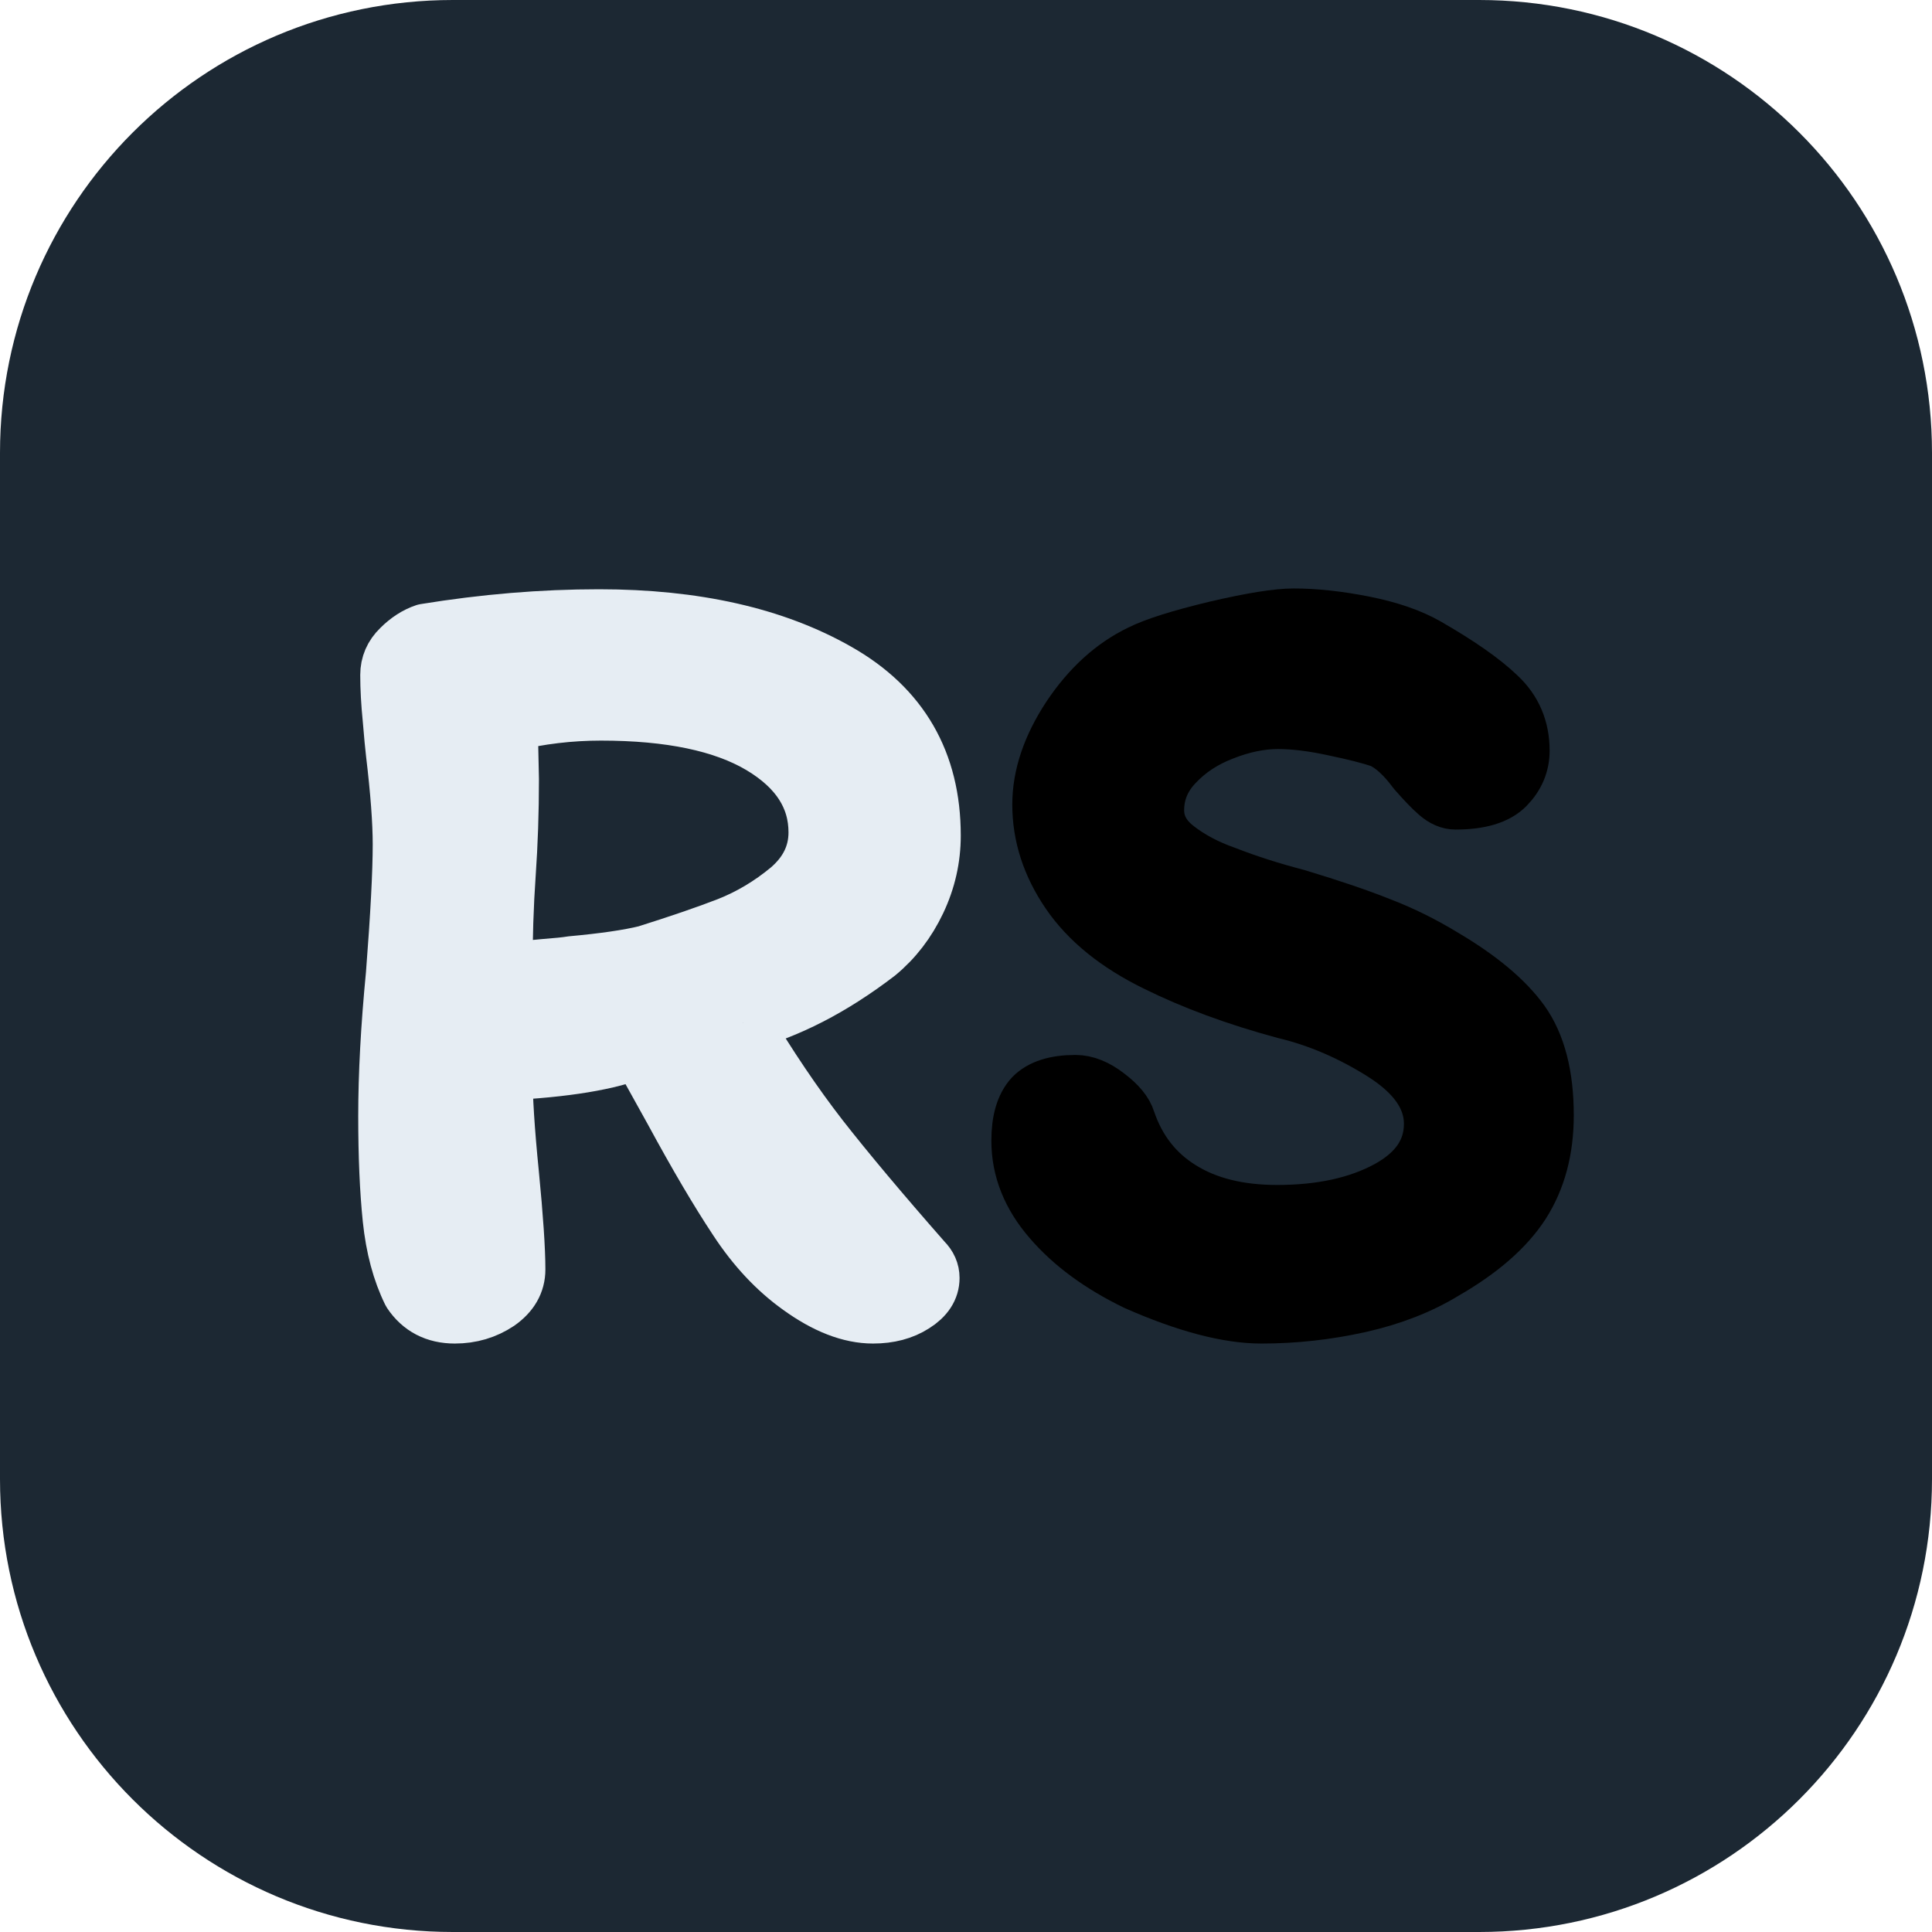
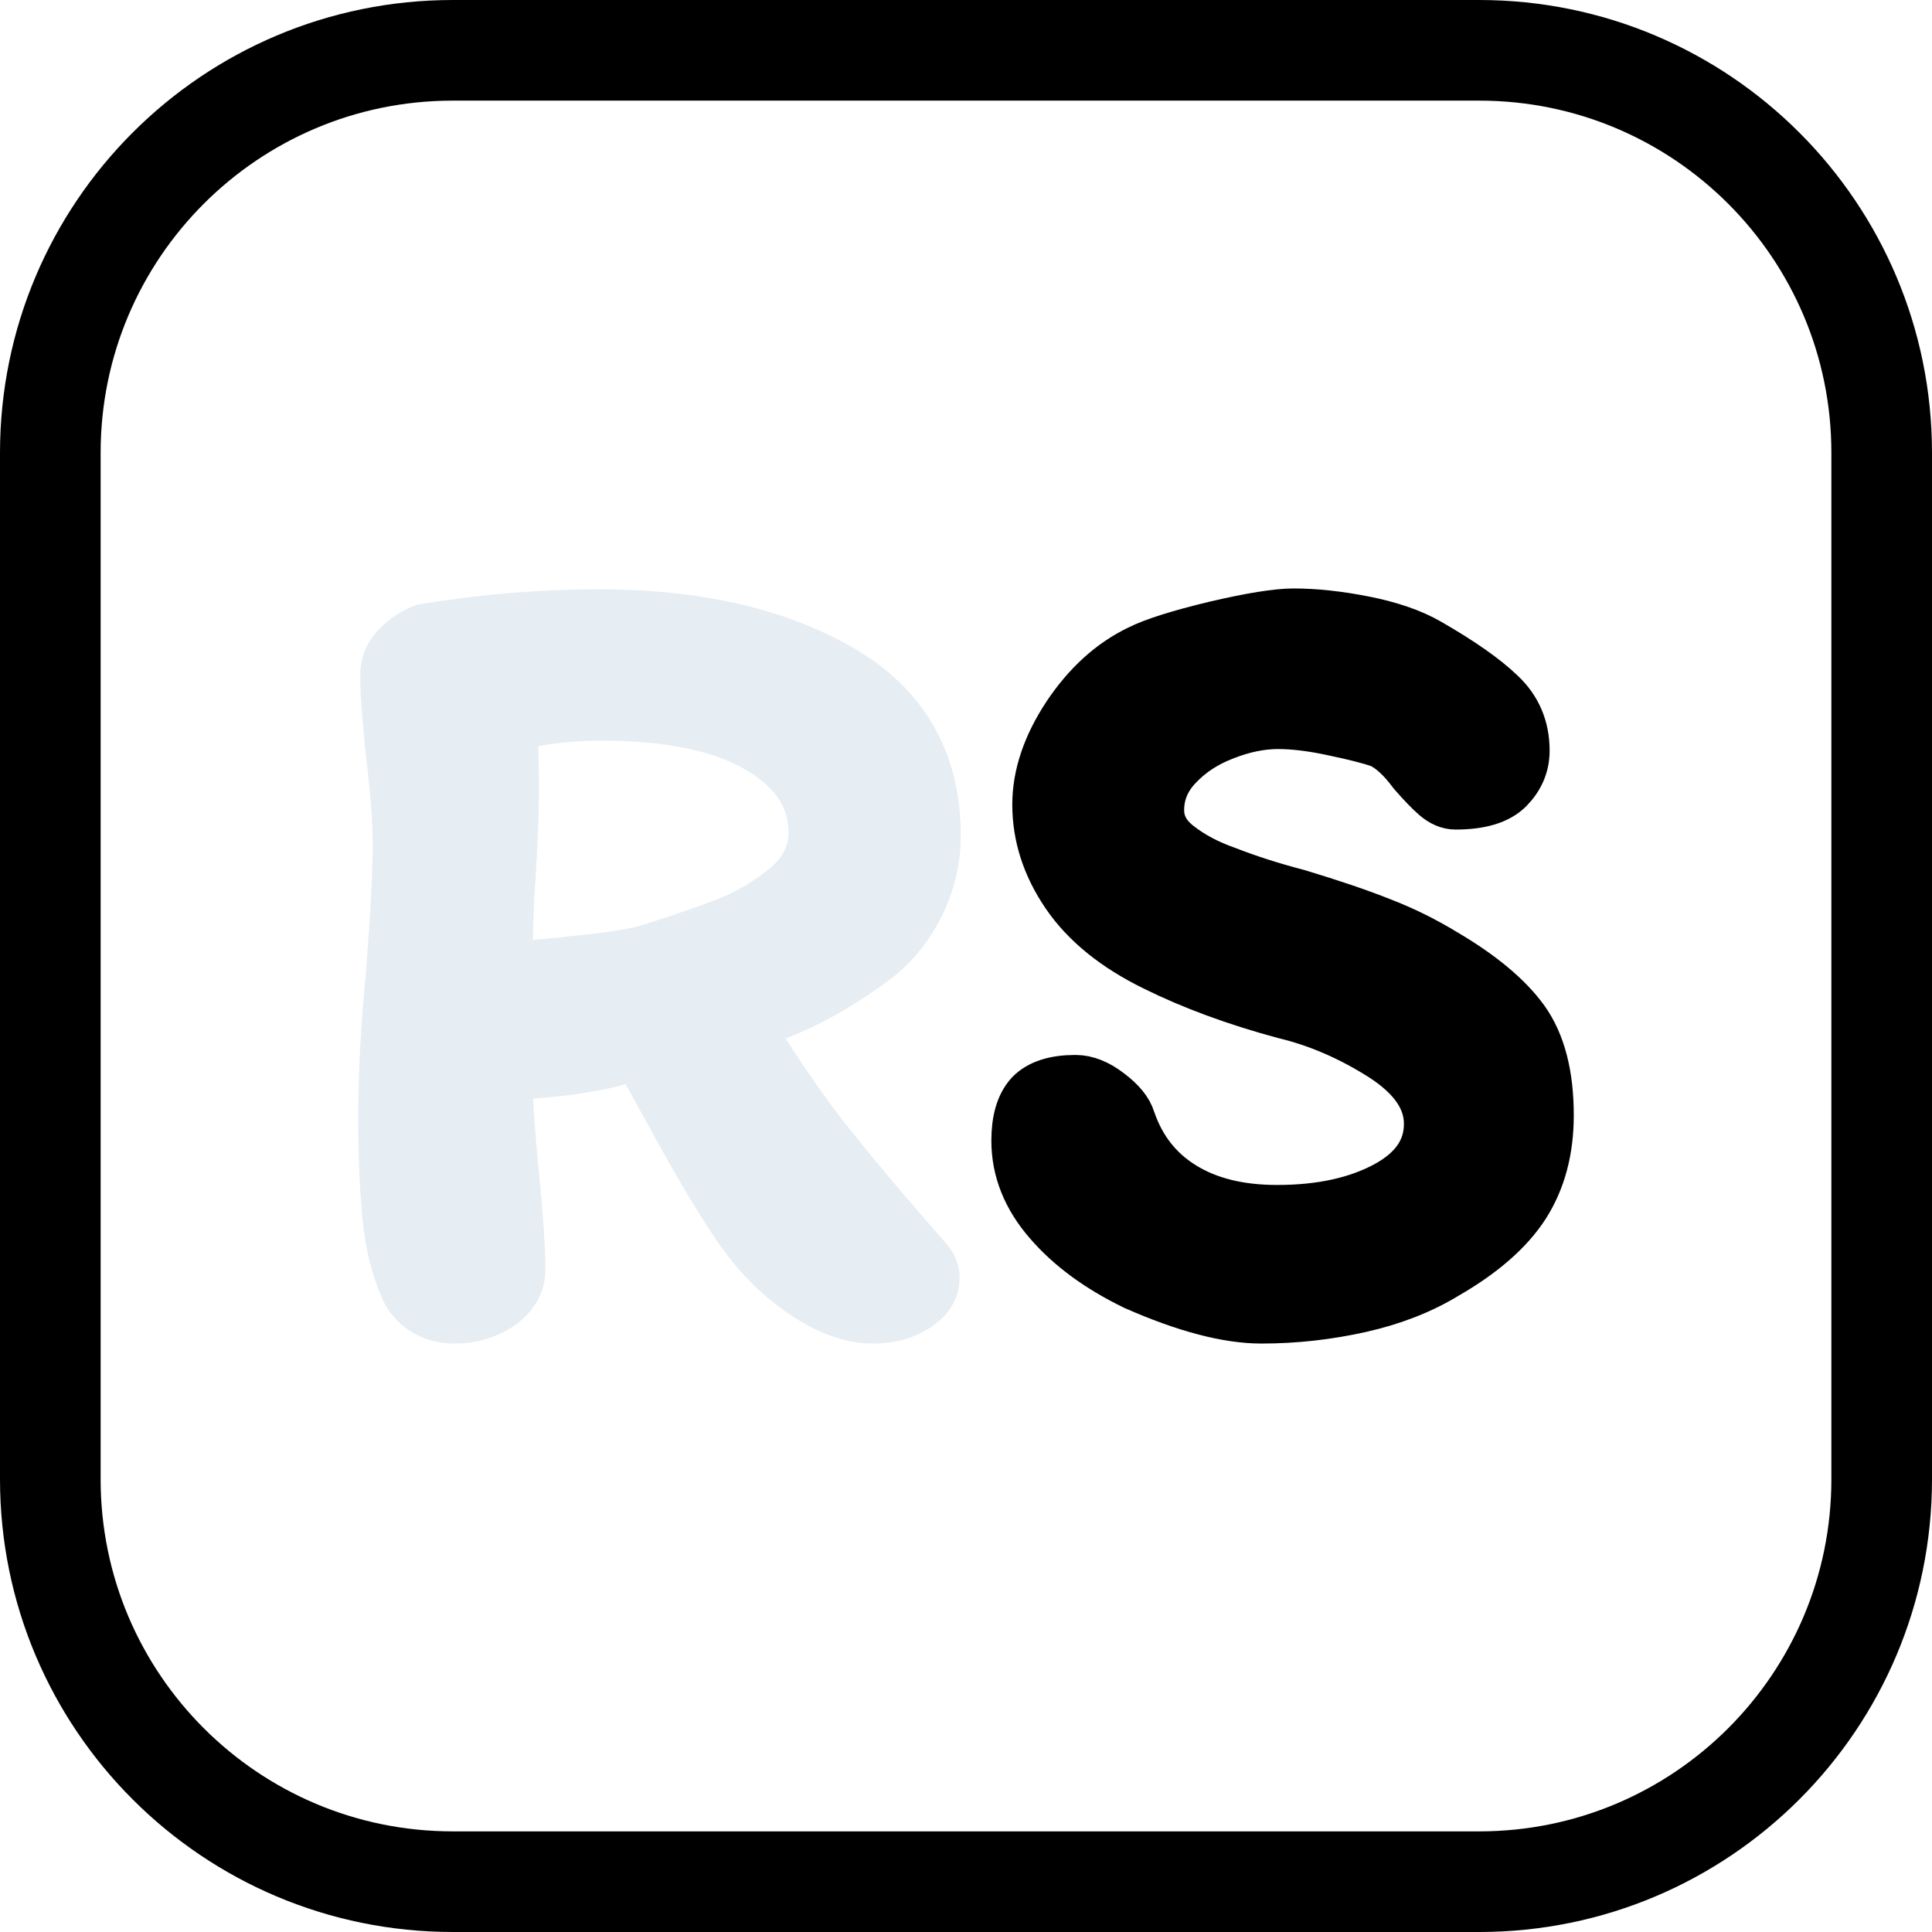
<svg xmlns="http://www.w3.org/2000/svg" viewBox="0 0 48 48">
-   <rect class="mark-bg" x="1.25" y="1.25" width="45.5" height="45.5" rx="10" fill="#1c2833" stroke="#1c2833" stroke-width="2.5" />
+   <rect x="1.25" y="1.25" width="45.5" height="45.5" rx="10" fill="none" stroke="currentColor" stroke-width="2.5" />
  <path class="mark-r" fill="#e6edf3" stroke="#e6edf3" stroke-width="1.4" stroke-linejoin="round" d="M18.46 25.41Q19.42 27.02 20.39 28.27Q21.36 29.51 22.95 31.32L22.95 31.32Q23.14 31.51 23.14 31.75L23.14 31.75Q23.14 32.14 22.71 32.41Q22.29 32.68 21.69 32.68L21.69 32.68Q20.84 32.68 19.86 31.97L19.86 31.97Q18.98 31.34 18.3 30.3Q17.61 29.26 16.71 27.6L16.71 27.6Q16 26.31 15.86 26.09L15.86 26.09Q14.8 26.53 12.53 26.64L12.53 26.64Q12.53 27.57 12.69 29.16L12.69 29.16Q12.85 30.8 12.85 31.54L12.85 31.54Q12.85 32.03 12.38 32.36Q11.9 32.68 11.3 32.68L11.3 32.68Q10.58 32.68 10.2 32.11L10.2 32.11Q9.82 31.34 9.71 30.28Q9.6 29.21 9.6 27.73L9.6 27.73Q9.6 26.17 9.79 24.21L9.79 24.21Q9.96 22.02 9.96 20.98L9.96 20.98Q9.96 20.13 9.79 18.71L9.79 18.71Q9.76 18.46 9.71 17.86Q9.65 17.26 9.65 16.77L9.65 16.77Q9.65 16.38 9.94 16.1Q10.23 15.81 10.56 15.7L10.56 15.7Q12.77 15.34 14.88 15.34L14.88 15.34Q18.46 15.34 20.81 16.68Q23.17 18.02 23.17 20.76L23.17 20.76Q23.17 21.61 22.8 22.39Q22.43 23.17 21.8 23.69L21.8 23.69Q20.13 24.97 18.46 25.41L18.46 25.41M20.29 20.68Q20.29 19.36 18.9 18.53Q17.5 17.7 14.93 17.7L14.93 17.7Q13.78 17.7 12.66 17.97L12.66 17.97L12.69 19.36Q12.69 20.57 12.61 21.72L12.61 21.72Q12.53 22.86 12.53 24.18L12.53 24.18Q12.99 24.07 13.51 24.03Q14.03 23.99 14.19 23.96L14.19 23.96Q15.4 23.85 16.05 23.69L16.05 23.69Q17.29 23.3 18.09 22.99Q18.9 22.67 19.6 22.09Q20.29 21.5 20.29 20.68L20.29 20.68" />
  <path fill="currentColor" stroke="currentColor" stroke-width="1.4" stroke-linejoin="round" d="M38.4 27.71Q38.4 28.99 37.81 29.91Q37.22 30.82 35.88 31.59L35.88 31.59Q34.98 32.14 33.78 32.41Q32.57 32.68 31.34 32.68L31.34 32.68Q30.09 32.68 28.23 31.86L28.23 31.86Q26.89 31.21 26.11 30.3Q25.33 29.4 25.33 28.34L25.33 28.34Q25.33 27.6 25.65 27.25Q25.98 26.91 26.72 26.91L26.72 26.91Q27.1 26.91 27.51 27.23Q27.92 27.54 28.01 27.84L28.01 27.84Q28.39 28.96 29.35 29.55Q30.3 30.14 31.73 30.14L31.73 30.14Q33.37 30.14 34.48 29.54Q35.58 28.94 35.58 27.92L35.58 27.92Q35.58 26.94 34.38 26.17Q33.18 25.41 31.92 25.11L31.92 25.11Q30.11 24.62 28.72 23.93L28.72 23.93Q27.27 23.22 26.56 22.18Q25.85 21.14 25.85 19.99L25.85 19.99Q25.85 18.93 26.58 17.82Q27.32 16.71 28.34 16.22L28.34 16.22Q28.88 15.95 30.21 15.63Q31.54 15.32 32.14 15.32L32.14 15.32Q32.93 15.32 33.89 15.51Q34.84 15.7 35.45 16.05L35.45 16.05Q36.65 16.74 37.22 17.29Q37.8 17.83 37.8 18.65L37.8 18.65Q37.8 19.15 37.43 19.53Q37.06 19.91 36.16 19.91L36.16 19.91Q35.94 19.91 35.72 19.72Q35.5 19.53 35.17 19.15L35.17 19.15Q34.74 18.57 34.32 18.38L34.32 18.38Q33.91 18.24 33.14 18.08Q32.36 17.91 31.75 17.91L31.75 17.91Q31.1 17.91 30.39 18.19Q29.68 18.46 29.2 18.97Q28.72 19.47 28.72 20.13L28.72 20.13Q28.72 20.68 29.22 21.07Q29.73 21.47 30.44 21.72L30.44 21.72Q31.26 22.04 32.22 22.29L32.22 22.29Q33.48 22.67 34.28 22.99Q35.09 23.3 35.86 23.77L35.86 23.77Q37.2 24.56 37.8 25.39Q38.4 26.23 38.4 27.71L38.4 27.71" />
</svg>
